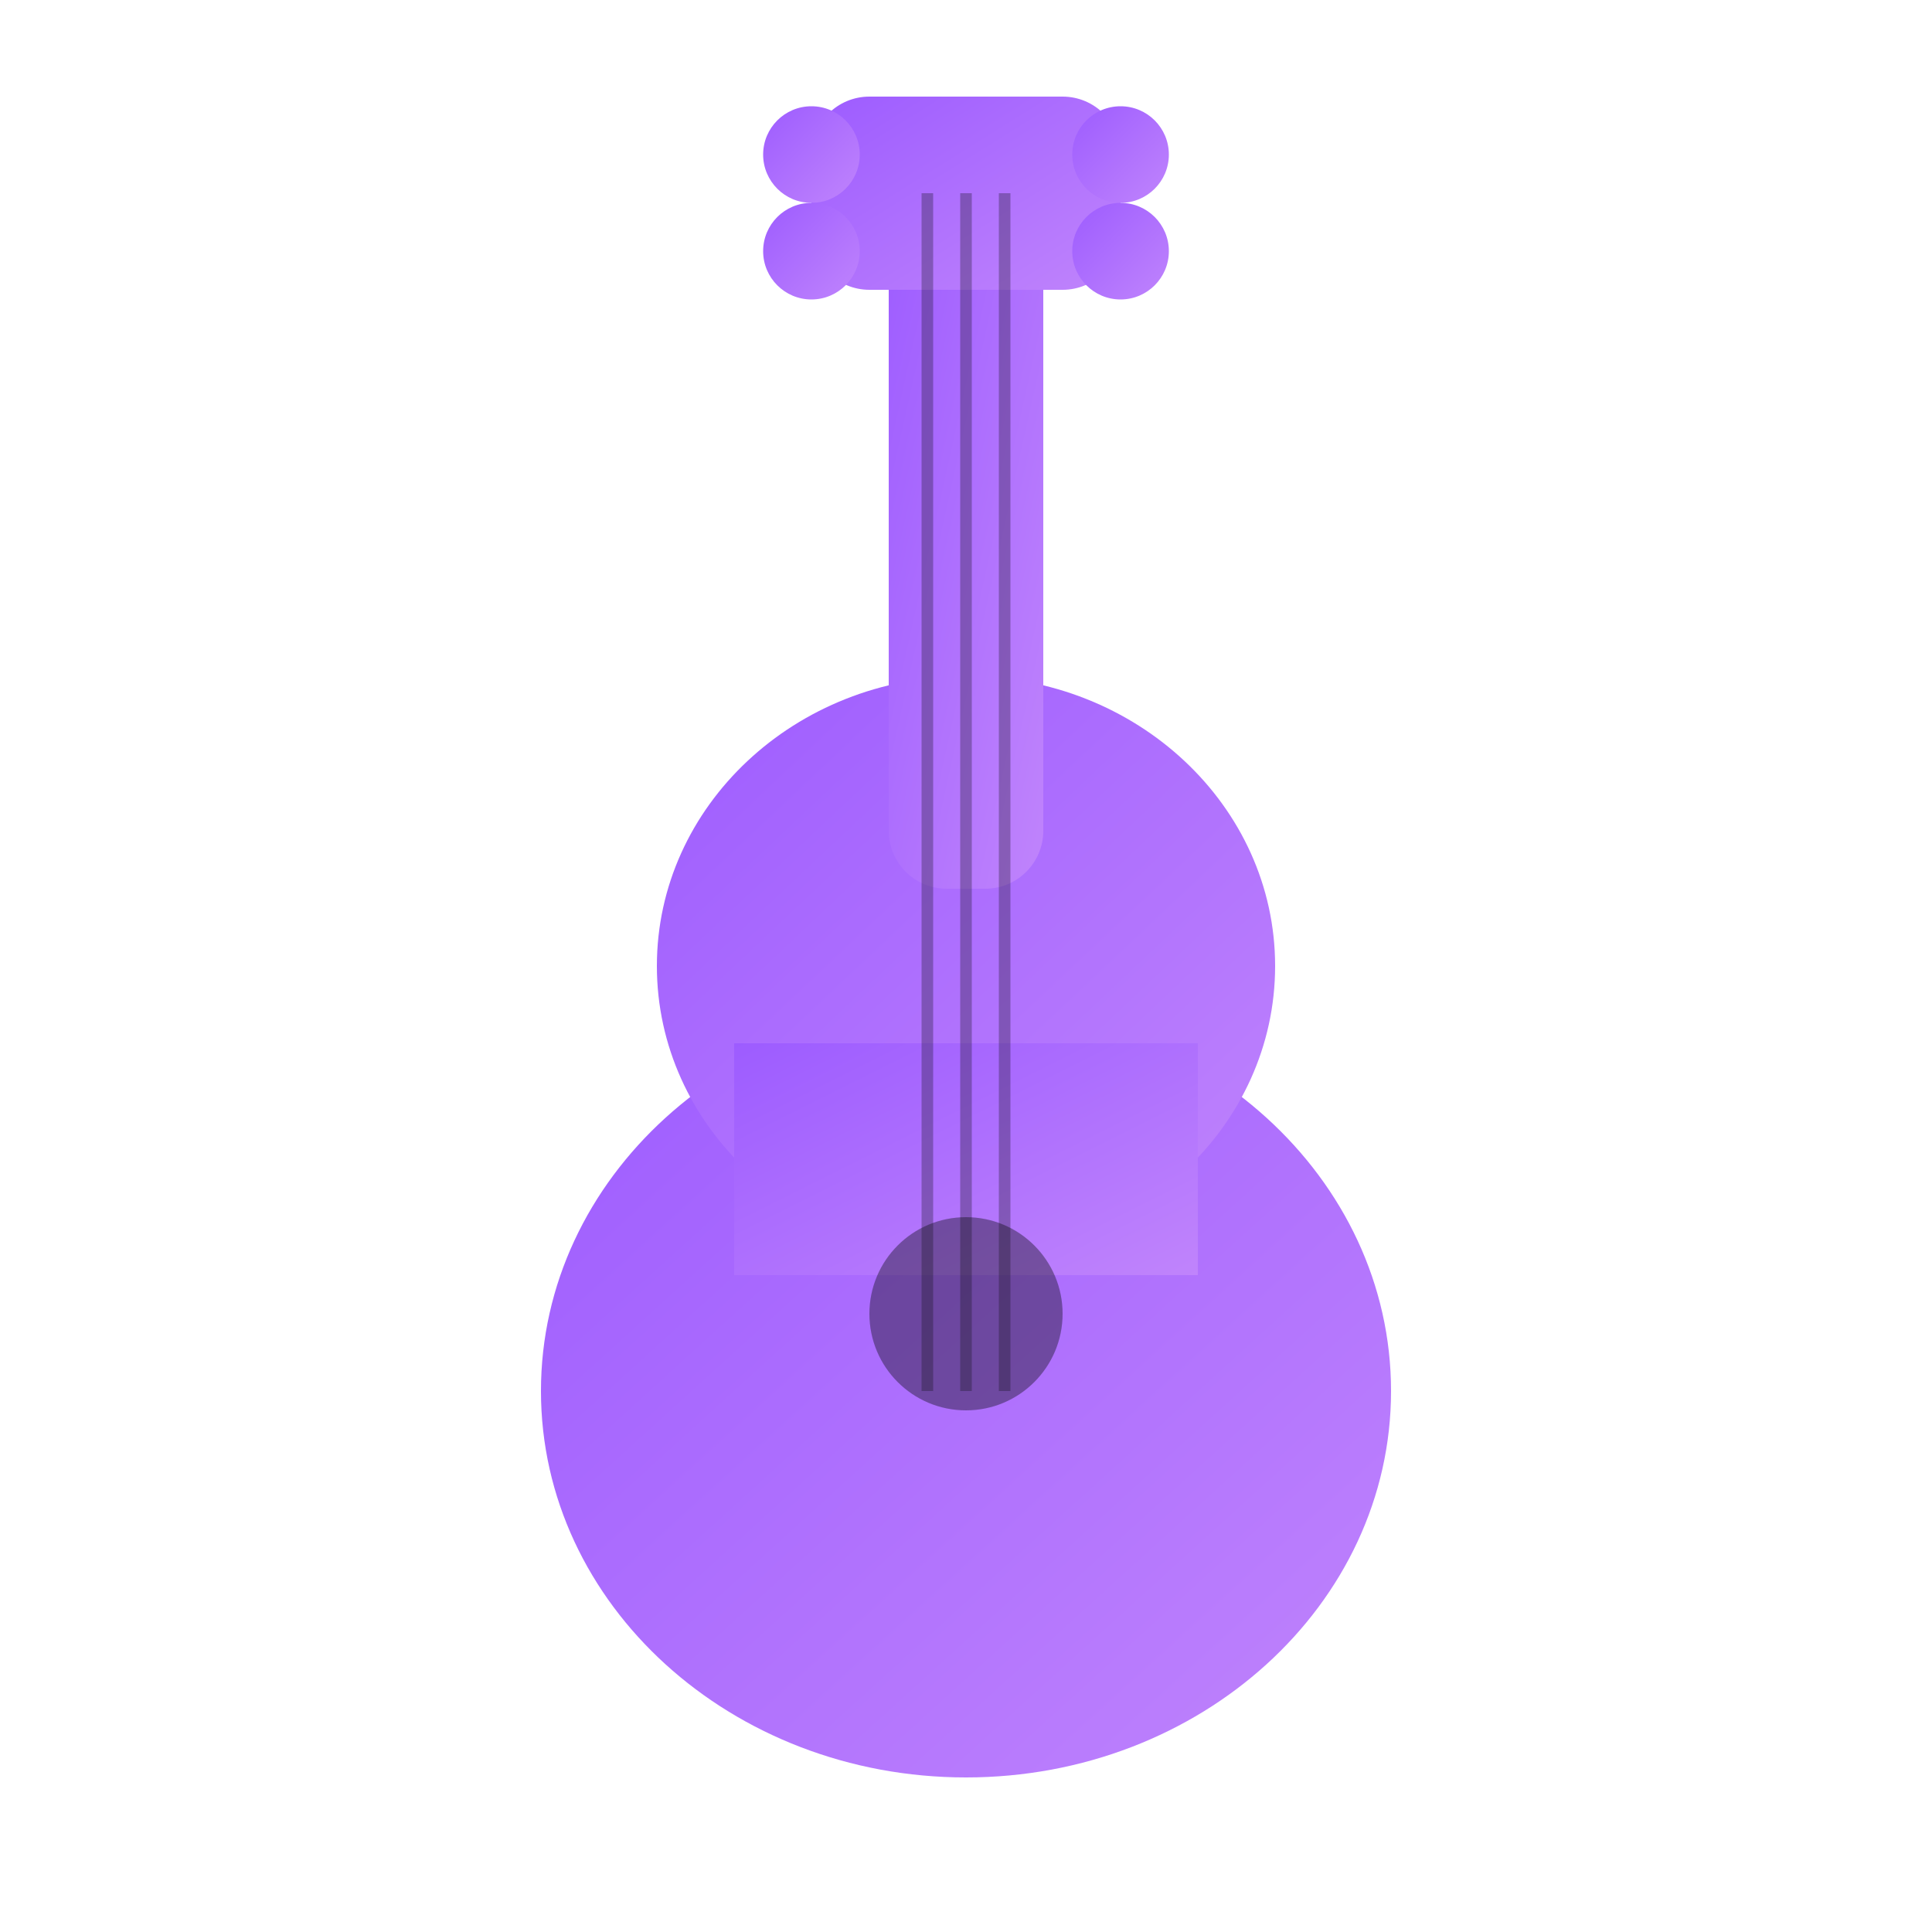
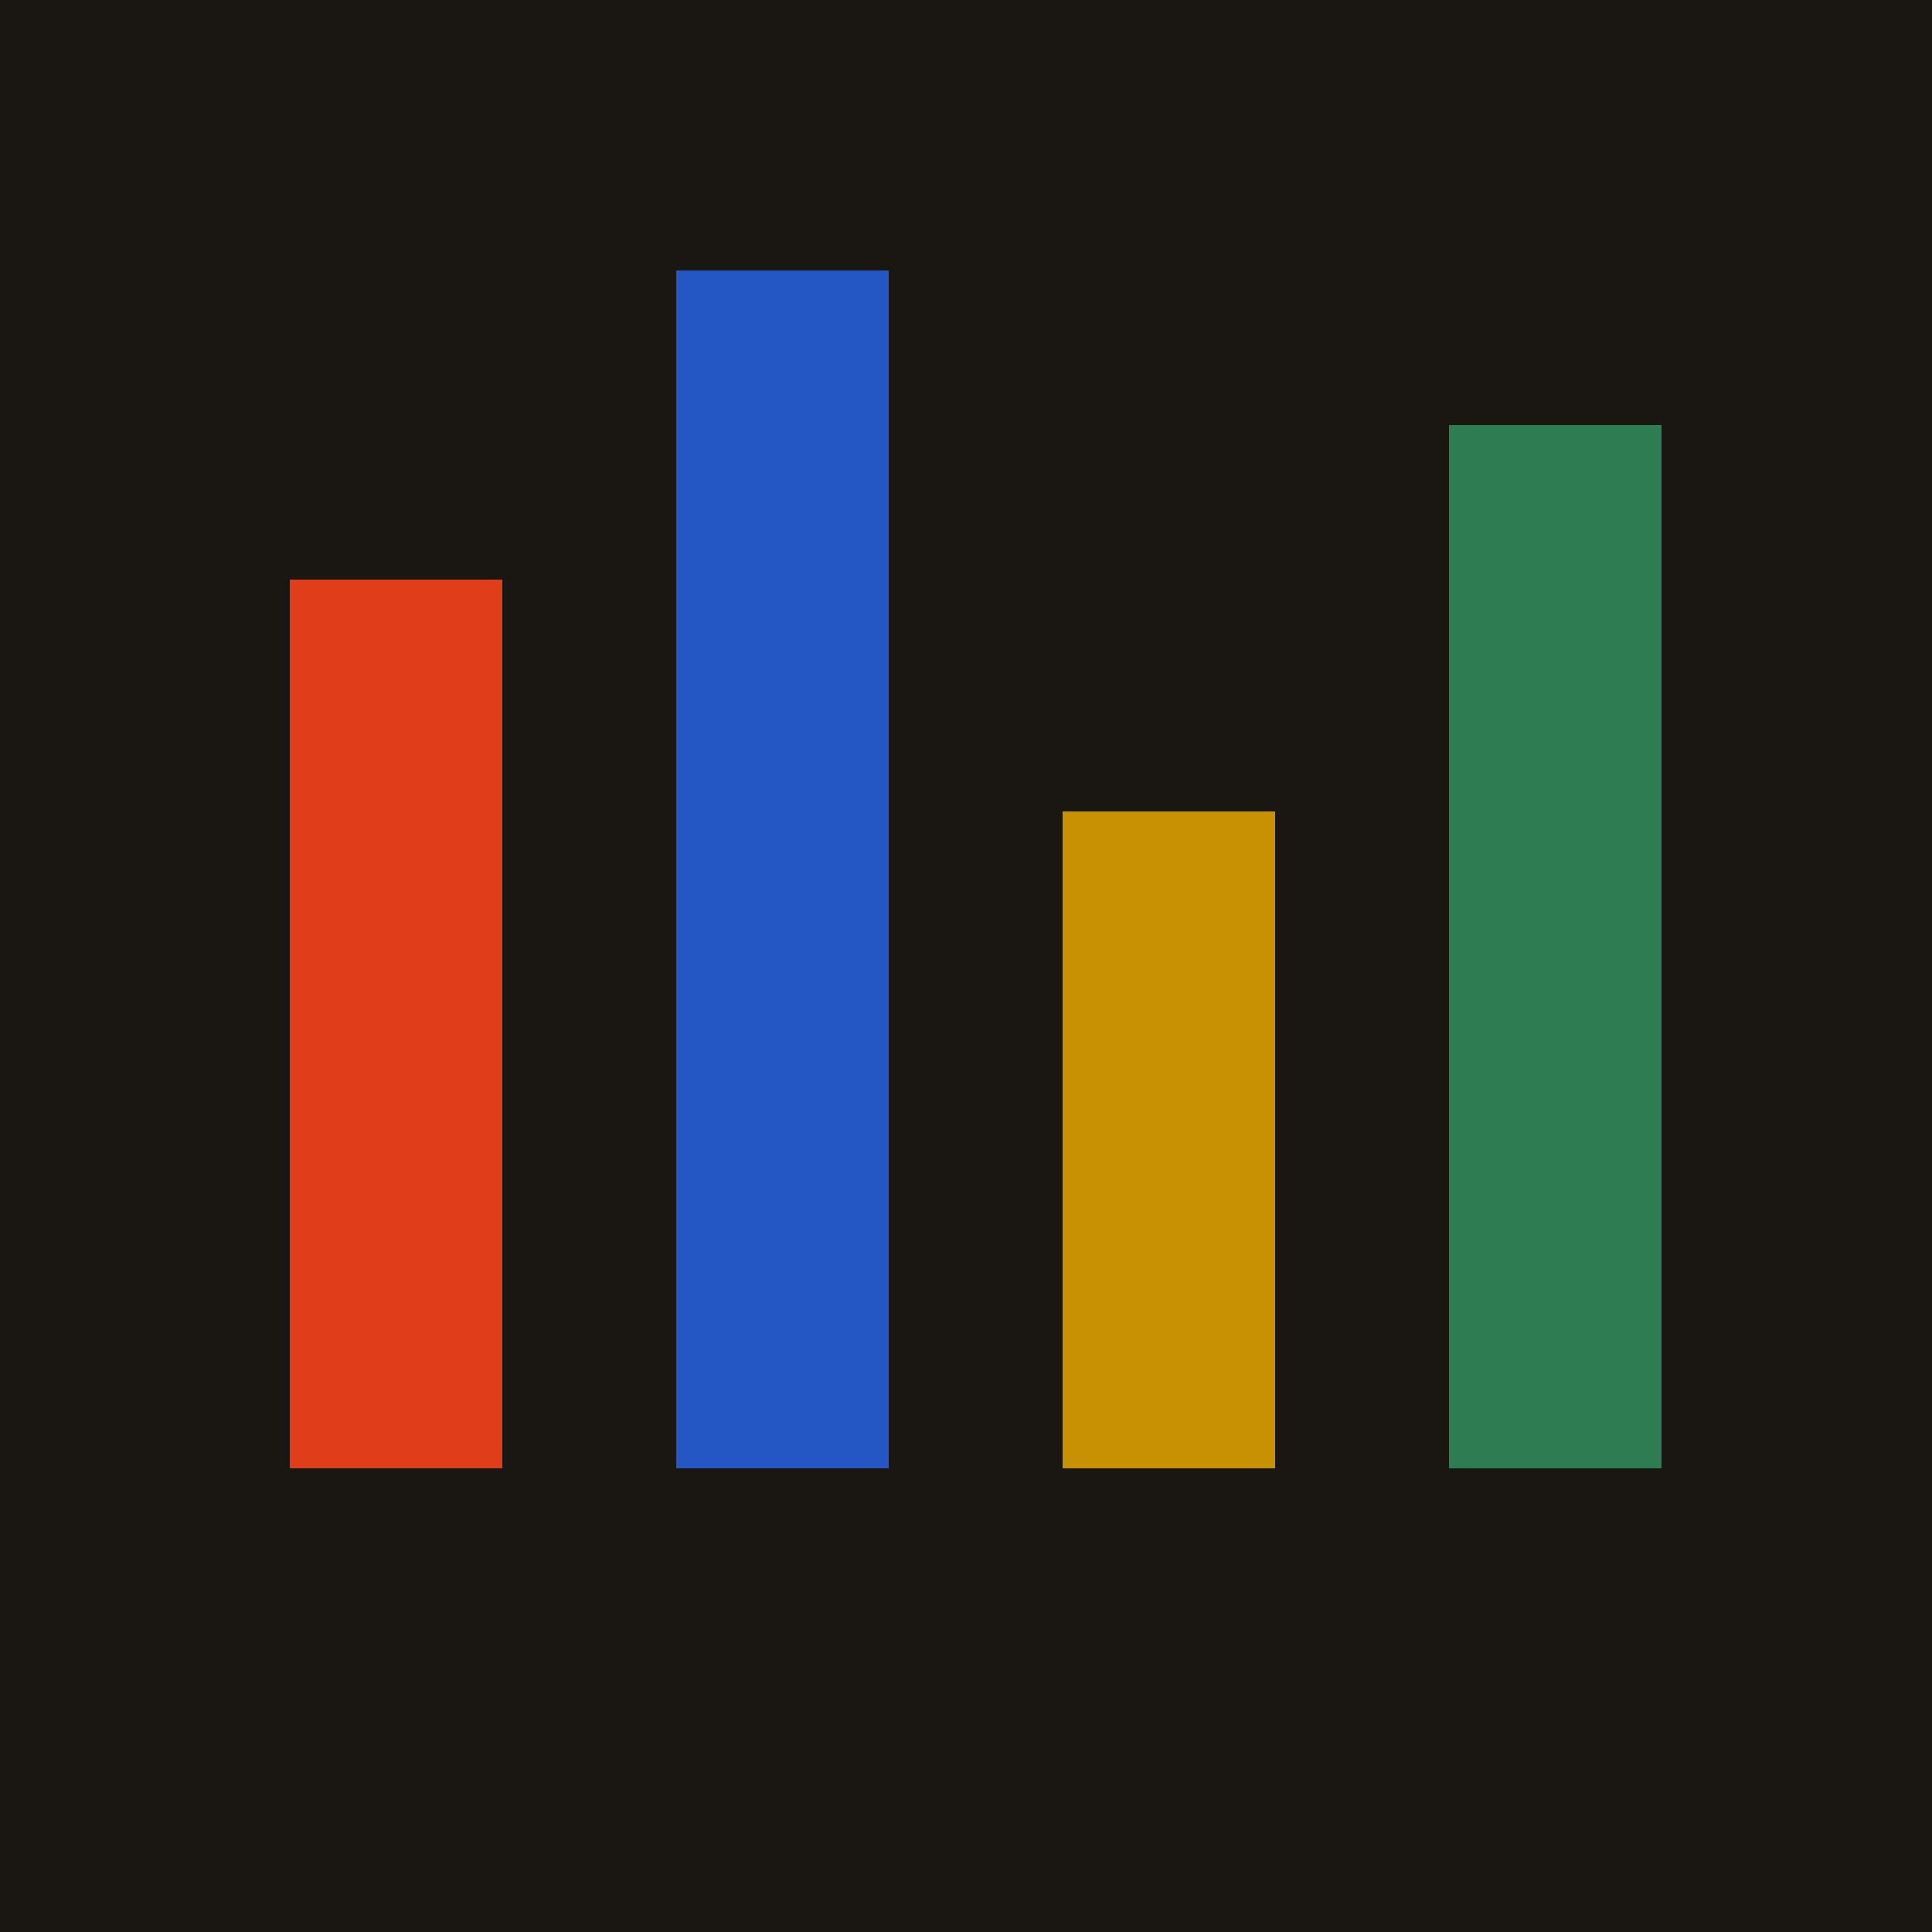
<svg xmlns="http://www.w3.org/2000/svg" viewBox="0 0 100 100">
-   <defs>
-     <linearGradient id="g" x1="0%" y1="0%" x2="100%" y2="100%">
-       <stop offset="0%" stop-color="#9d5cff" />
-       <stop offset="100%" stop-color="#c084fc" />
-     </linearGradient>
-   </defs>
-   <ellipse cx="50" cy="72" rx="22" ry="20" fill="url(#g)" />
-   <ellipse cx="50" cy="50" rx="16" ry="15" fill="url(#g)" />
-   <rect x="38" y="54" width="24" height="12" fill="url(#g)" />
-   <rect x="46" y="10" width="8" height="36" rx="3" fill="url(#g)" />
-   <rect x="42" y="5" width="16" height="10" rx="3" fill="url(#g)" />
-   <circle cx="42" cy="8" r="2.5" fill="url(#g)" />
-   <circle cx="42" cy="13" r="2.5" fill="url(#g)" />
-   <circle cx="58" cy="8" r="2.5" fill="url(#g)" />
-   <circle cx="58" cy="13" r="2.5" fill="url(#g)" />
-   <circle cx="50" cy="68" r="5" fill="#0d0d14" opacity="0.4" />
-   <line x1="48" y1="10" x2="48" y2="72" stroke="#0d0d14" stroke-width="0.6" opacity="0.3" />
-   <line x1="50" y1="10" x2="50" y2="72" stroke="#0d0d14" stroke-width="0.6" opacity="0.3" />
-   <line x1="52" y1="10" x2="52" y2="72" stroke="#0d0d14" stroke-width="0.6" opacity="0.3" />
+   <rect width="100" height="100" fill="#1a1713" />
+   <rect x="15" y="30" width="11" height="46" fill="#e03e1a" />
+   <rect x="35" y="14" width="11" height="62" fill="#2456c4" />
+   <rect x="55" y="42" width="11" height="34" fill="#c89104" />
+   <rect x="75" y="22" width="11" height="54" fill="#2e7d52" />
</svg>
